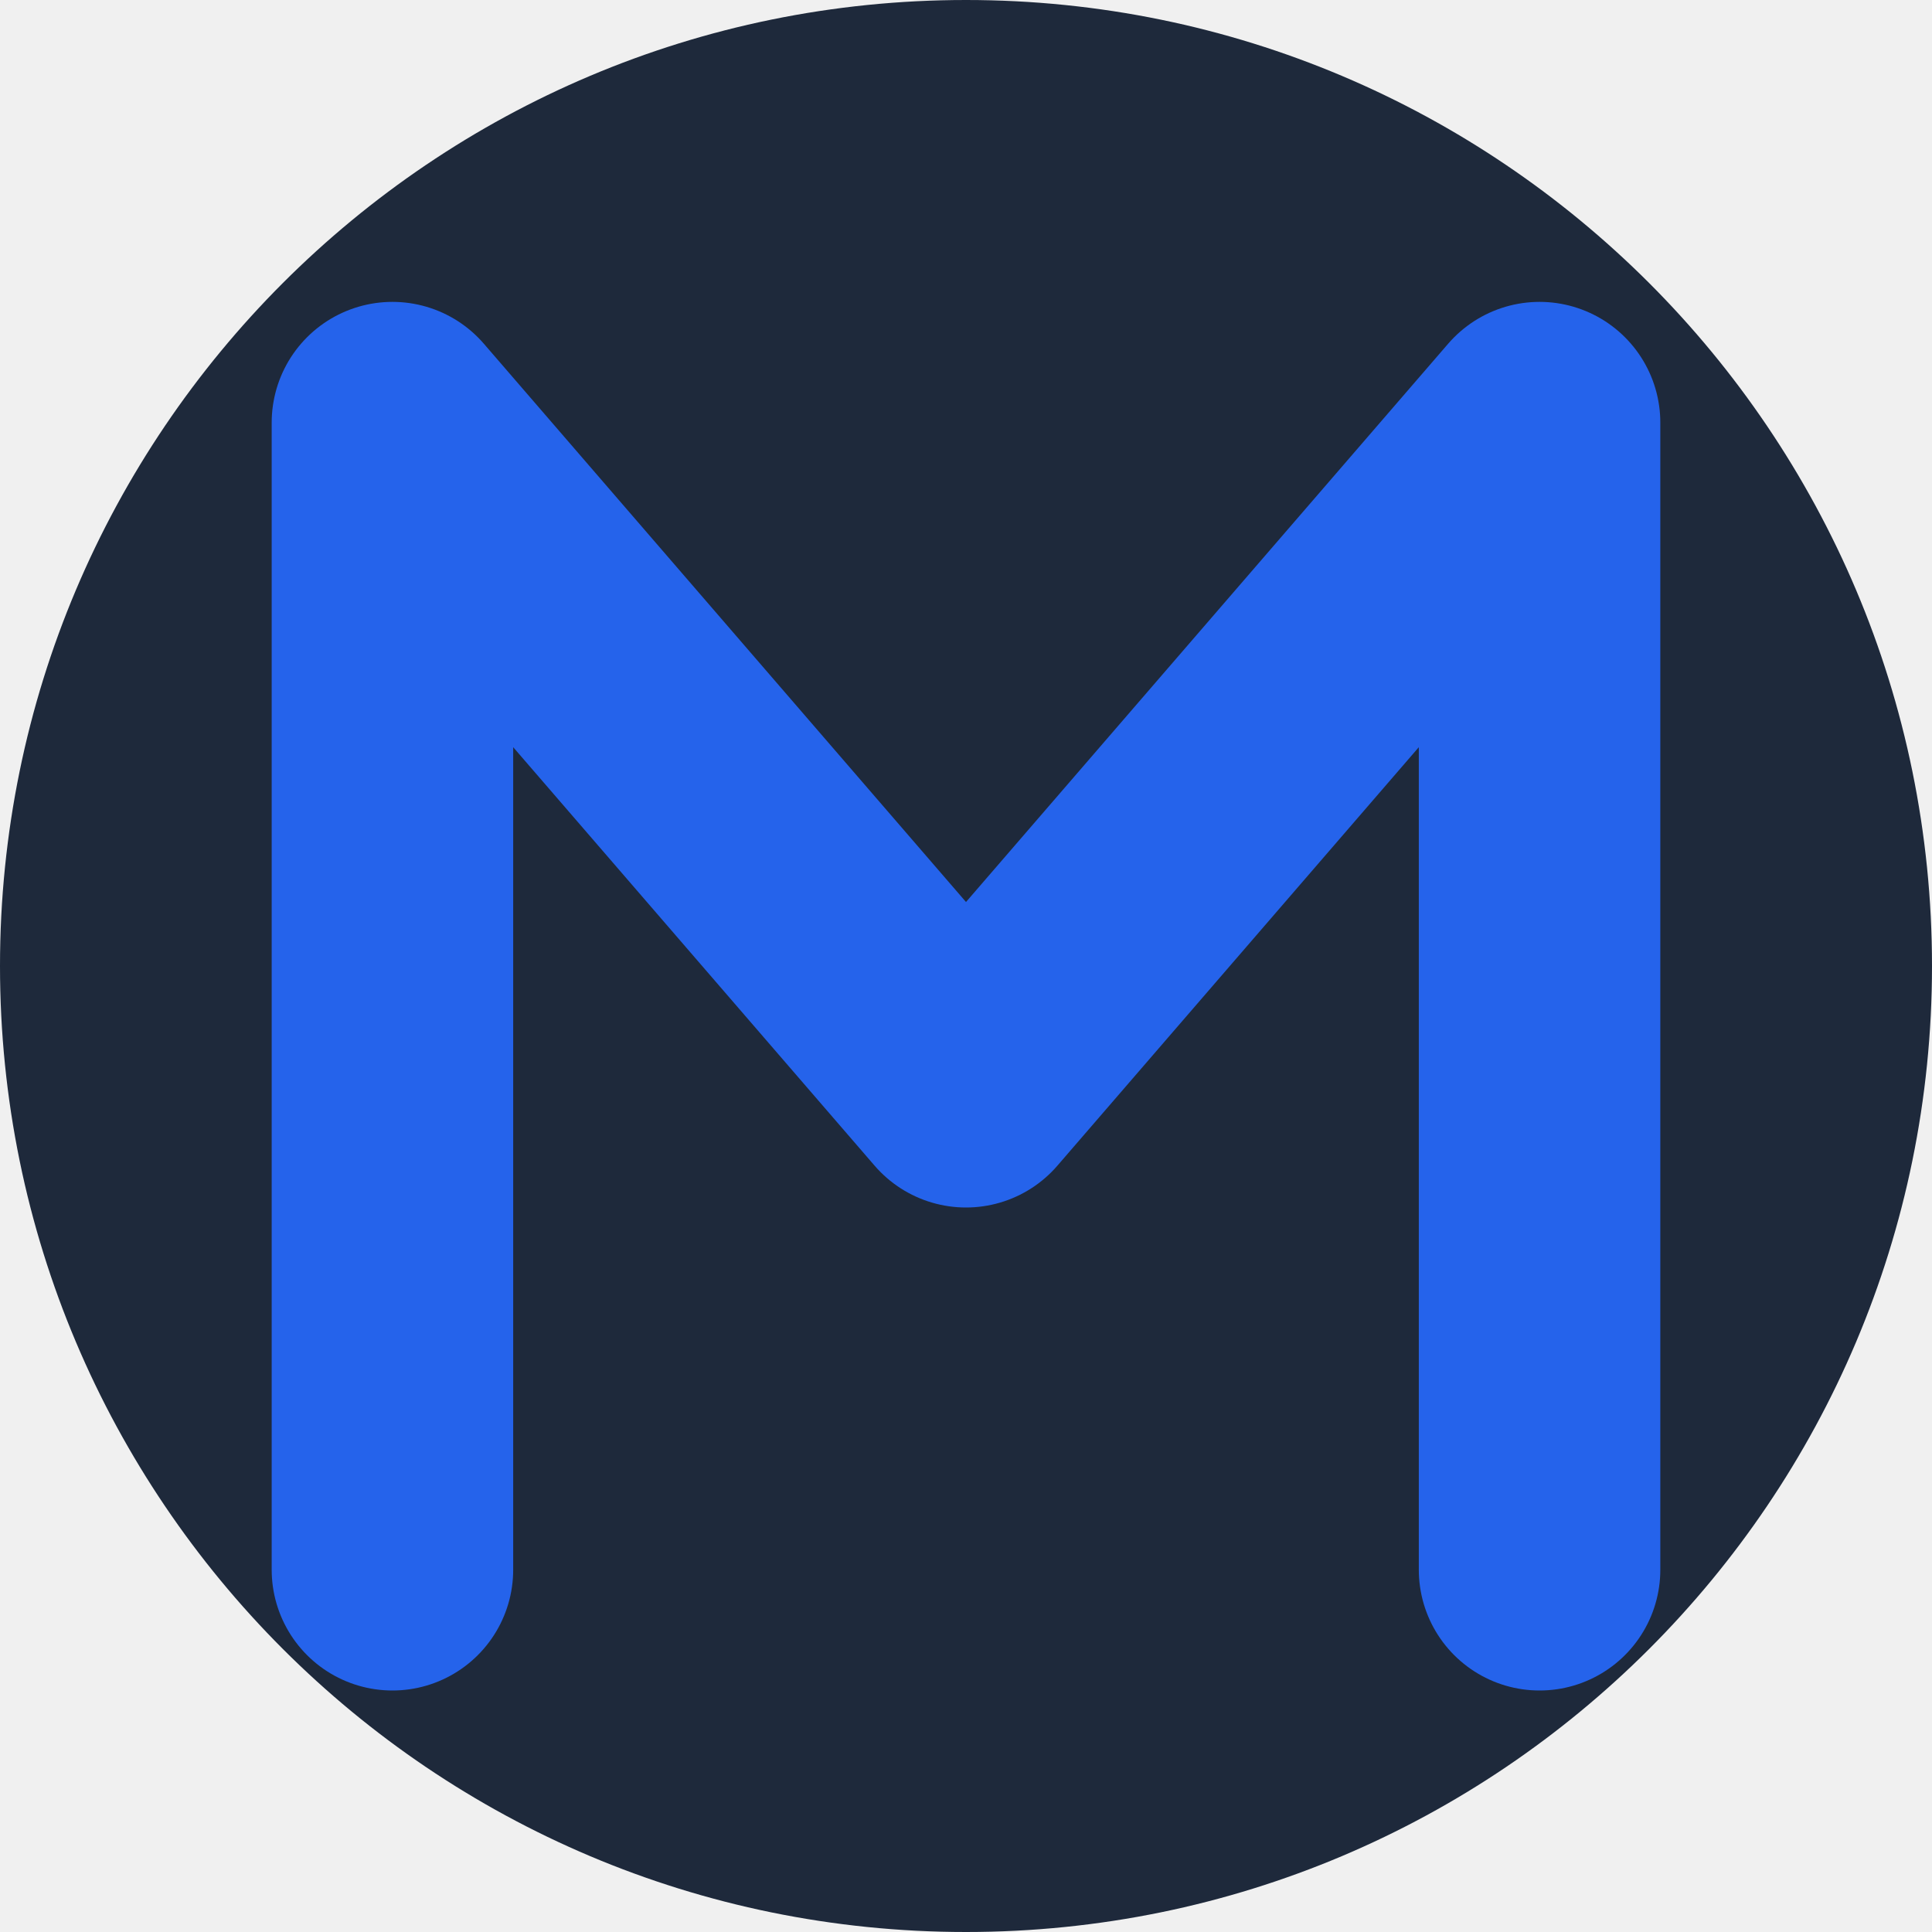
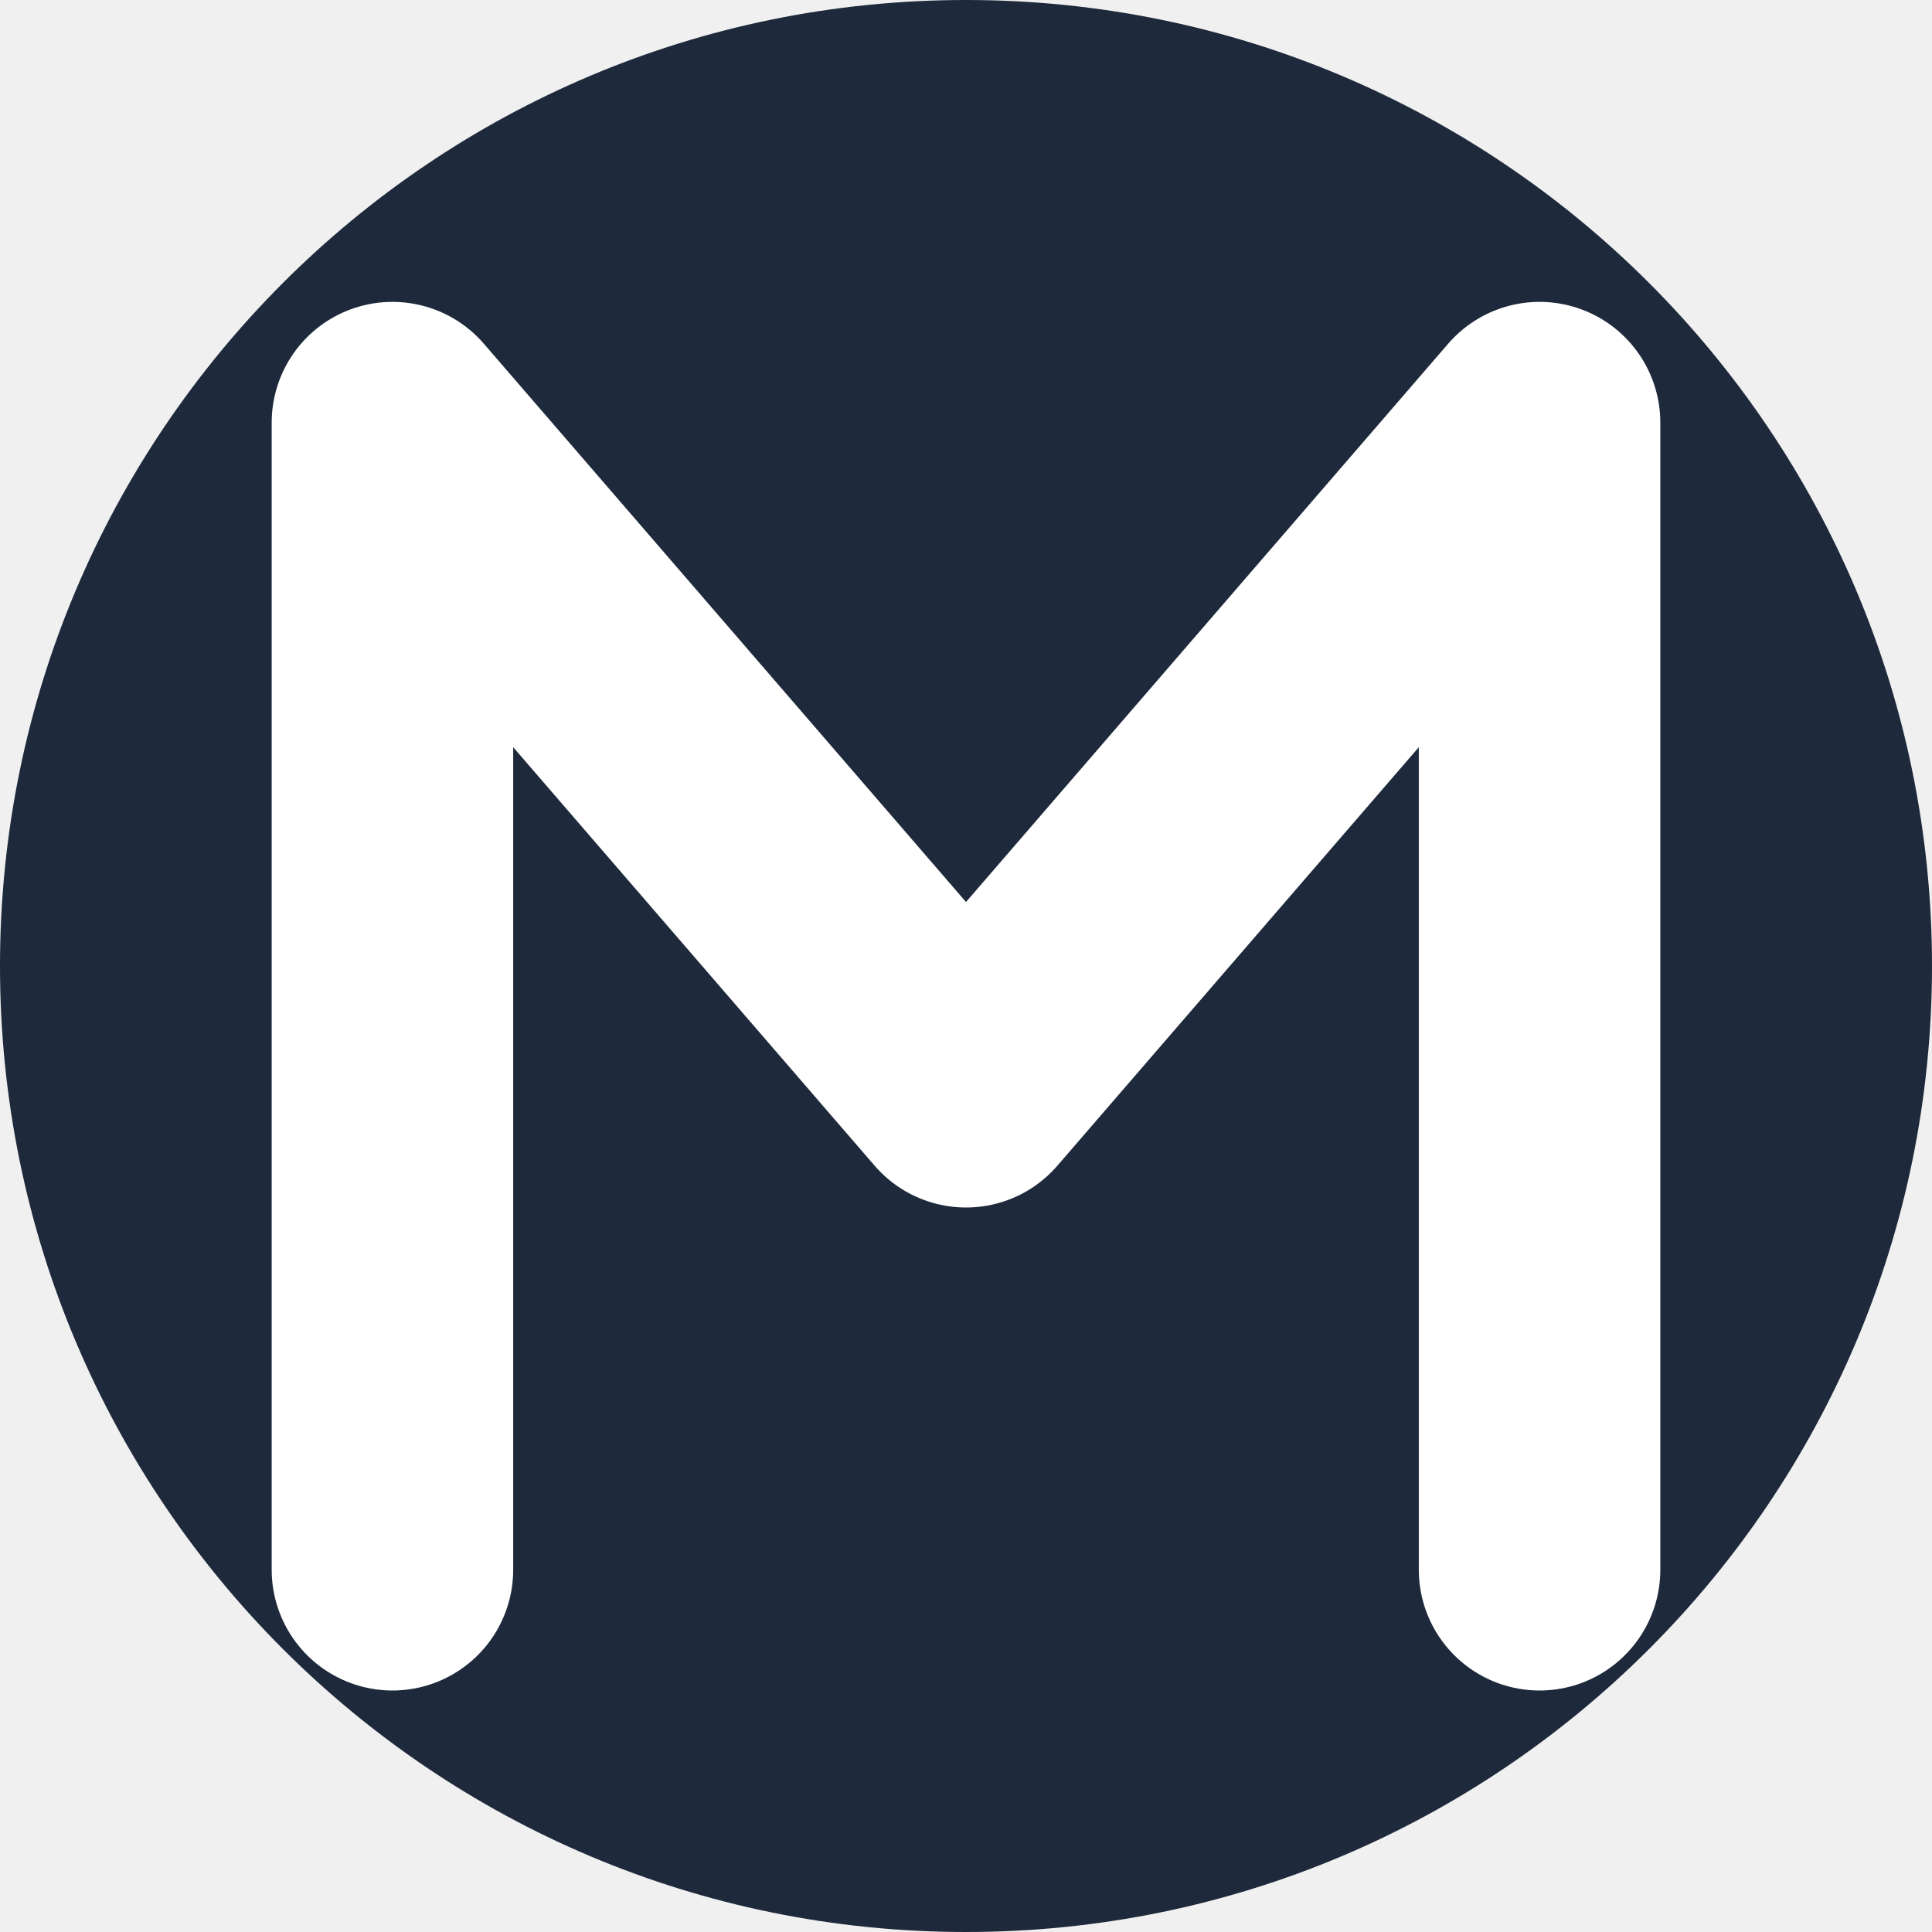
<svg xmlns="http://www.w3.org/2000/svg" viewBox="0 0 64 64" width="64" height="64">
  <circle cx="32" cy="32" r="32" fill="#1e293b" />
-   <path d="M13 52 L13 14 L32 36 L51 14 L51 52" fill="none" stroke="#2563EB" stroke-width="8" stroke-linejoin="round" stroke-linecap="round" />
+   <path d="M13 52 L13 14 L32 36 L51 14 L51 52" fill="none" stroke="#ffffff" stroke-width="8" stroke-linejoin="round" stroke-linecap="round" />
</svg>
